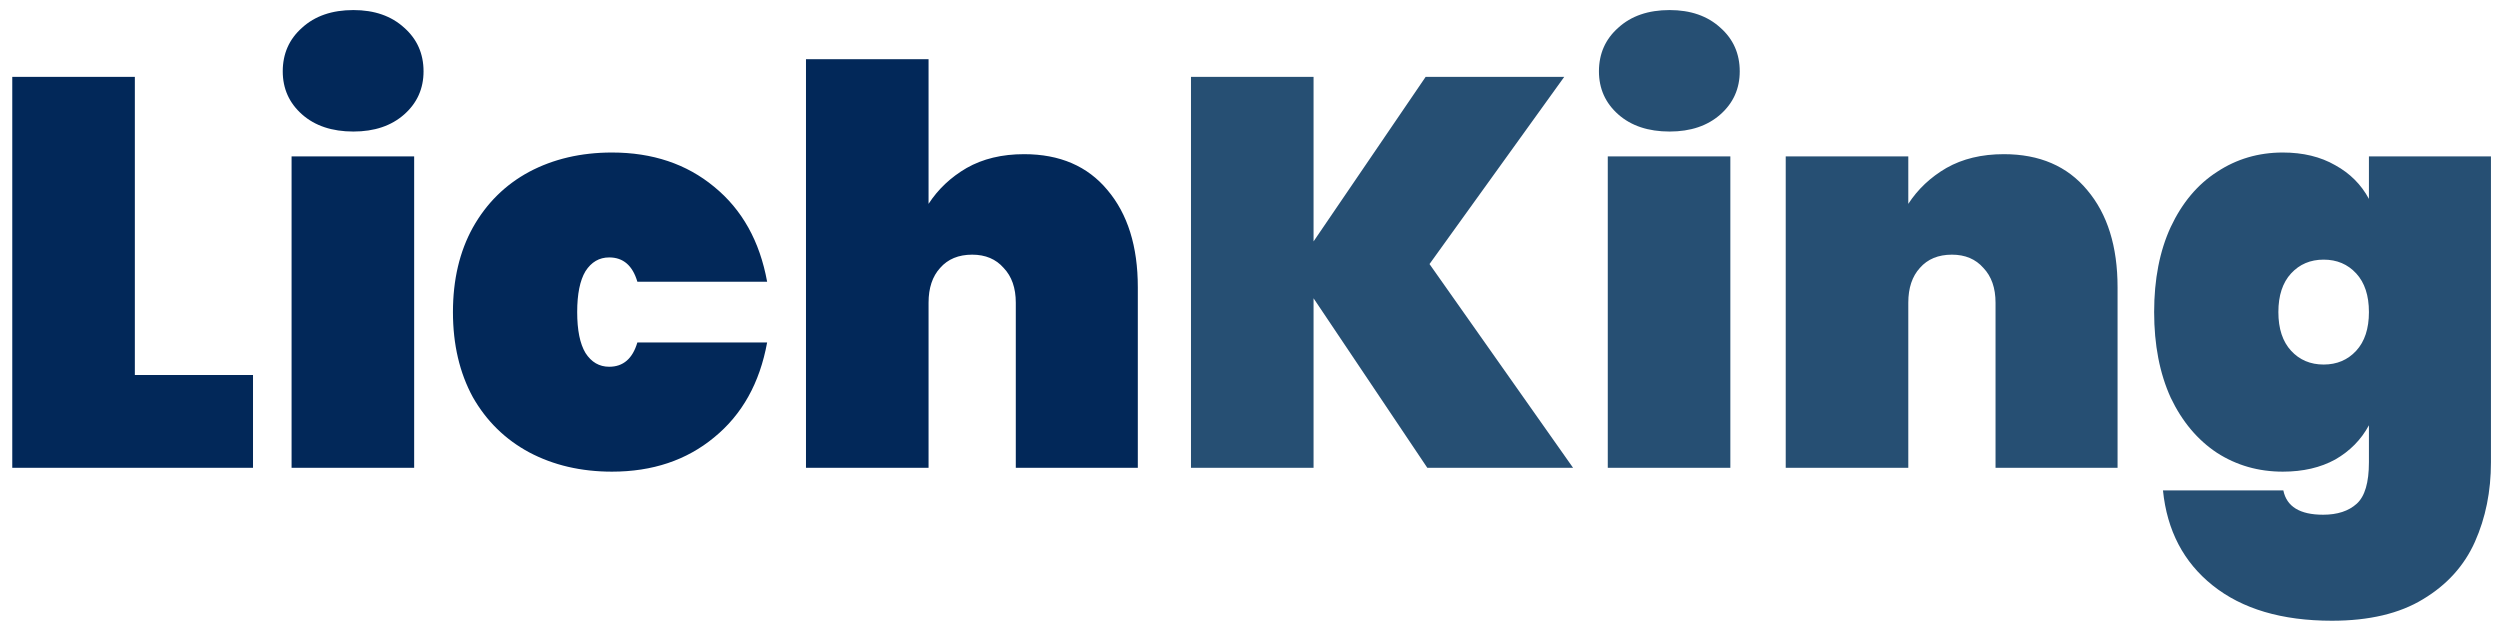
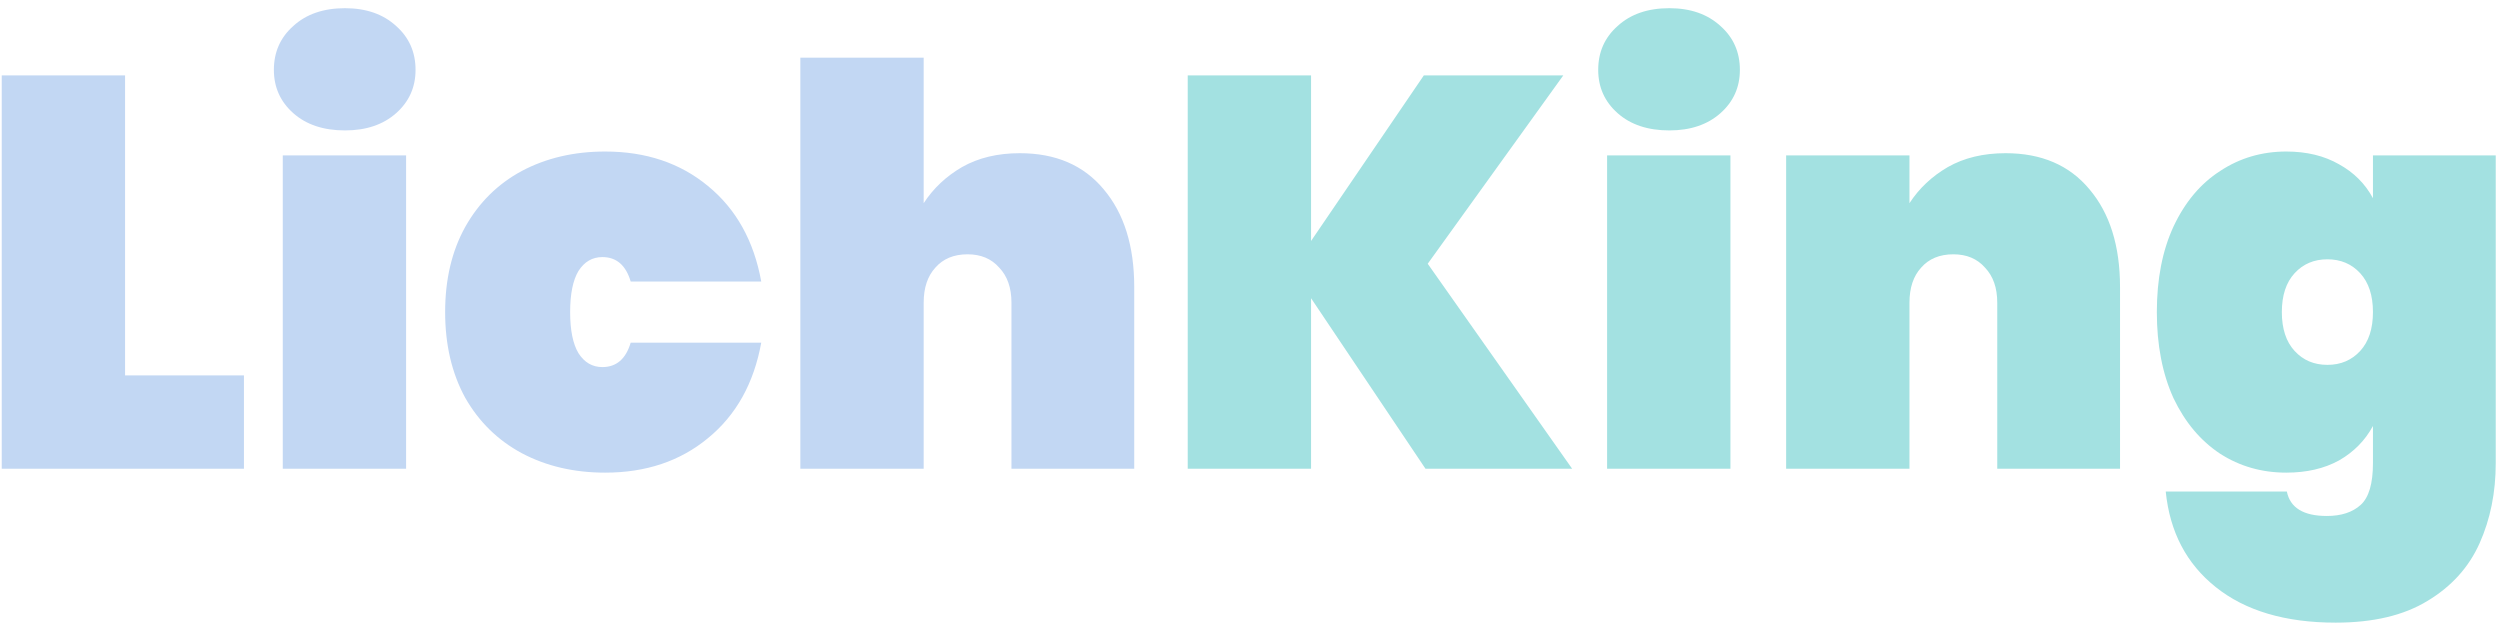
- <svg xmlns="http://www.w3.org/2000/svg" width="163" height="41" viewBox="0 0 163 41" fill="none">
-   <path d="M8.792 24.452H16.496V30.5H0.8V5.012H8.792V24.452ZM23.043 8.576C21.651 8.576 20.535 8.204 19.695 7.46C18.855 6.716 18.435 5.78 18.435 4.652C18.435 3.5 18.855 2.552 19.695 1.808C20.535 1.04 21.651 0.656 23.043 0.656C24.411 0.656 25.515 1.04 26.355 1.808C27.195 2.552 27.615 3.5 27.615 4.652C27.615 5.78 27.195 6.716 26.355 7.46C25.515 8.204 24.411 8.576 23.043 8.576ZM27.003 10.196V30.5H19.011V10.196H27.003ZM29.532 20.348C29.532 18.236 29.965 16.4 30.828 14.84C31.716 13.256 32.941 12.044 34.501 11.204C36.084 10.364 37.885 9.944 39.901 9.944C42.541 9.944 44.761 10.688 46.56 12.176C48.385 13.664 49.536 15.728 50.017 18.368H41.556C41.245 17.312 40.633 16.784 39.721 16.784C39.072 16.784 38.556 17.084 38.172 17.684C37.812 18.284 37.633 19.172 37.633 20.348C37.633 21.524 37.812 22.412 38.172 23.012C38.556 23.612 39.072 23.912 39.721 23.912C40.633 23.912 41.245 23.384 41.556 22.328H50.017C49.536 24.968 48.385 27.032 46.56 28.52C44.761 30.008 42.541 30.752 39.901 30.752C37.885 30.752 36.084 30.332 34.501 29.492C32.941 28.652 31.716 27.452 30.828 25.892C29.965 24.308 29.532 22.46 29.532 20.348ZM66.77 10.052C69.098 10.052 70.91 10.832 72.206 12.392C73.526 13.952 74.186 16.064 74.186 18.728V30.5H66.23V19.736C66.23 18.776 65.966 18.02 65.438 17.468C64.934 16.892 64.25 16.604 63.386 16.604C62.498 16.604 61.802 16.892 61.298 17.468C60.794 18.02 60.542 18.776 60.542 19.736V30.5H52.55V3.86H60.542V13.292C61.166 12.332 61.994 11.552 63.026 10.952C64.082 10.352 65.33 10.052 66.77 10.052Z" fill="#022859" />
-   <path d="M93.06 30.5L85.644 19.448V30.5H77.652V5.012H85.644V15.74L92.952 5.012H101.988L93.204 17.216L102.564 30.5H93.06ZM108.859 8.576C107.467 8.576 106.351 8.204 105.511 7.46C104.671 6.716 104.251 5.78 104.251 4.652C104.251 3.5 104.671 2.552 105.511 1.808C106.351 1.04 107.467 0.656 108.859 0.656C110.227 0.656 111.331 1.04 112.171 1.808C113.011 2.552 113.431 3.5 113.431 4.652C113.431 5.78 113.011 6.716 112.171 7.46C111.331 8.204 110.227 8.576 108.859 8.576ZM112.819 10.196V30.5H104.827V10.196H112.819ZM130.649 10.052C132.977 10.052 134.789 10.832 136.085 12.392C137.405 13.952 138.065 16.064 138.065 18.728V30.5H130.109V19.736C130.109 18.776 129.845 18.02 129.317 17.468C128.813 16.892 128.129 16.604 127.265 16.604C126.377 16.604 125.681 16.892 125.177 17.468C124.673 18.02 124.421 18.776 124.421 19.736V30.5H116.429V10.196H124.421V13.292C125.045 12.332 125.873 11.552 126.905 10.952C127.961 10.352 129.209 10.052 130.649 10.052ZM148.838 9.944C150.158 9.944 151.298 10.22 152.258 10.772C153.218 11.3 153.95 12.032 154.454 12.968V10.196H162.41V30.14C162.41 32.036 162.062 33.764 161.366 35.324C160.67 36.884 159.542 38.132 157.982 39.068C156.446 40.004 154.466 40.472 152.042 40.472C148.778 40.472 146.186 39.704 144.266 38.168C142.37 36.656 141.29 34.592 141.026 31.976H148.874C149.09 33.032 149.954 33.56 151.466 33.56C152.402 33.56 153.134 33.32 153.662 32.84C154.19 32.36 154.454 31.46 154.454 30.14V27.728C153.95 28.664 153.218 29.408 152.258 29.96C151.298 30.488 150.158 30.752 148.838 30.752C147.254 30.752 145.826 30.344 144.554 29.528C143.282 28.688 142.274 27.488 141.53 25.928C140.81 24.344 140.45 22.484 140.45 20.348C140.45 18.212 140.81 16.364 141.53 14.804C142.274 13.22 143.282 12.02 144.554 11.204C145.826 10.364 147.254 9.944 148.838 9.944ZM154.454 20.348C154.454 19.268 154.178 18.428 153.626 17.828C153.074 17.228 152.366 16.928 151.502 16.928C150.638 16.928 149.93 17.228 149.378 17.828C148.826 18.428 148.55 19.268 148.55 20.348C148.55 21.428 148.826 22.268 149.378 22.868C149.93 23.468 150.638 23.768 151.502 23.768C152.366 23.768 153.074 23.468 153.626 22.868C154.178 22.268 154.454 21.428 154.454 20.348Z" fill="#264F73" />
+ <svg xmlns="http://www.w3.org/2000/svg" width="288" height="72" viewBox="0 0 288 72" fill="none">
+   <path d="M14.408 43.248H28.104V54H0.2V8.688H14.408V43.248ZM39.743 15.024C37.268 15.024 35.284 14.363 33.791 13.04C32.298 11.717 31.551 10.053 31.551 8.048C31.551 6 32.298 4.315 33.791 2.992C35.284 1.627 37.268 0.944 39.743 0.944C42.175 0.944 44.138 1.627 45.631 2.992C47.124 4.315 47.871 6 47.871 8.048C47.871 10.053 47.124 11.717 45.631 13.04C44.138 14.363 42.175 15.024 39.743 15.024ZM46.783 17.904V54H32.575V17.904H46.783ZM51.28 35.952C51.28 32.197 52.048 28.933 53.584 26.16C55.163 23.344 57.339 21.189 60.112 19.696C62.928 18.203 66.128 17.456 69.712 17.456C74.405 17.456 78.352 18.779 81.552 21.424C84.795 24.069 86.843 27.739 87.696 32.432H72.656C72.101 30.555 71.013 29.616 69.392 29.616C68.24 29.616 67.323 30.149 66.64 31.216C66 32.283 65.68 33.861 65.68 35.952C65.68 38.043 66 39.621 66.64 40.688C67.323 41.755 68.24 42.288 69.392 42.288C71.013 42.288 72.101 41.349 72.656 39.472H87.696C86.843 44.165 84.795 47.835 81.552 50.48C78.352 53.125 74.405 54.448 69.712 54.448C66.128 54.448 62.928 53.701 60.112 52.208C57.339 50.715 55.163 48.581 53.584 45.808C52.048 42.992 51.28 39.707 51.28 35.952ZM117.48 17.648C121.619 17.648 124.84 19.035 127.144 21.808C129.491 24.581 130.664 28.336 130.664 33.072V54H116.52V34.864C116.52 33.157 116.051 31.813 115.112 30.832C114.216 29.808 113 29.296 111.464 29.296C109.885 29.296 108.648 29.808 107.752 30.832C106.856 31.813 106.408 33.157 106.408 34.864V54H92.2V6.64H106.408V23.408C107.517 21.701 108.989 20.315 110.824 19.248C112.701 18.181 114.92 17.648 117.48 17.648Z" fill="#C2D7F3" />
+   <path d="M164.217 54L151.033 34.352V54H136.825V8.688H151.033V27.76L164.025 8.688H180.089L164.473 30.384L181.113 54H164.217ZM192.306 15.024C189.831 15.024 187.847 14.363 186.354 13.04C184.86 11.717 184.114 10.053 184.114 8.048C184.114 6 184.86 4.315 186.354 2.992C187.847 1.627 189.831 0.944 192.306 0.944C194.738 0.944 196.7 1.627 198.194 2.992C199.687 4.315 200.434 6 200.434 8.048C200.434 10.053 199.687 11.717 198.194 13.04C196.7 14.363 194.738 15.024 192.306 15.024ZM199.346 17.904V54H185.138V17.904H199.346ZM231.043 17.648C235.181 17.648 238.403 19.035 240.707 21.808C243.053 24.581 244.227 28.336 244.227 33.072V54H230.083V34.864C230.083 33.157 229.613 31.813 228.675 30.832C227.779 29.808 226.563 29.296 225.027 29.296C223.448 29.296 222.211 29.808 221.315 30.832C220.419 31.813 219.971 33.157 219.971 34.864V54H205.763V17.904H219.971V23.408C221.08 21.701 222.552 20.315 224.387 19.248C226.264 18.181 228.483 17.648 231.043 17.648ZM263.38 17.456C265.726 17.456 267.753 17.947 269.46 18.928C271.166 19.867 272.468 21.168 273.364 22.832V17.904H287.508V53.36C287.508 56.731 286.889 59.803 285.652 62.576C284.414 65.349 282.409 67.568 279.636 69.232C276.905 70.896 273.385 71.728 269.076 71.728C263.273 71.728 258.665 70.363 255.252 67.632C251.881 64.944 249.961 61.275 249.492 56.624H263.444C263.828 58.501 265.364 59.44 268.052 59.44C269.716 59.44 271.017 59.013 271.956 58.16C272.894 57.307 273.364 55.707 273.364 53.36V49.072C272.468 50.736 271.166 52.059 269.46 53.04C267.753 53.979 265.726 54.448 263.38 54.448C260.564 54.448 258.025 53.723 255.764 52.272C253.502 50.779 251.71 48.645 250.388 45.872C249.108 43.056 248.468 39.749 248.468 35.952C248.468 32.155 249.108 28.869 250.388 26.096C251.71 23.28 253.502 21.147 255.764 19.696C258.025 18.203 260.564 17.456 263.38 17.456ZM273.364 35.952C273.364 34.032 272.873 32.539 271.892 31.472C270.91 30.405 269.652 29.872 268.116 29.872C266.58 29.872 265.321 30.405 264.34 31.472C263.358 32.539 262.868 34.032 262.868 35.952C262.868 37.872 263.358 39.365 264.34 40.432C265.321 41.499 266.58 42.032 268.116 42.032C269.652 42.032 270.91 41.499 271.892 40.432C272.873 39.365 273.364 37.872 273.364 35.952Z" fill="#A3E1E1" />
</svg>
